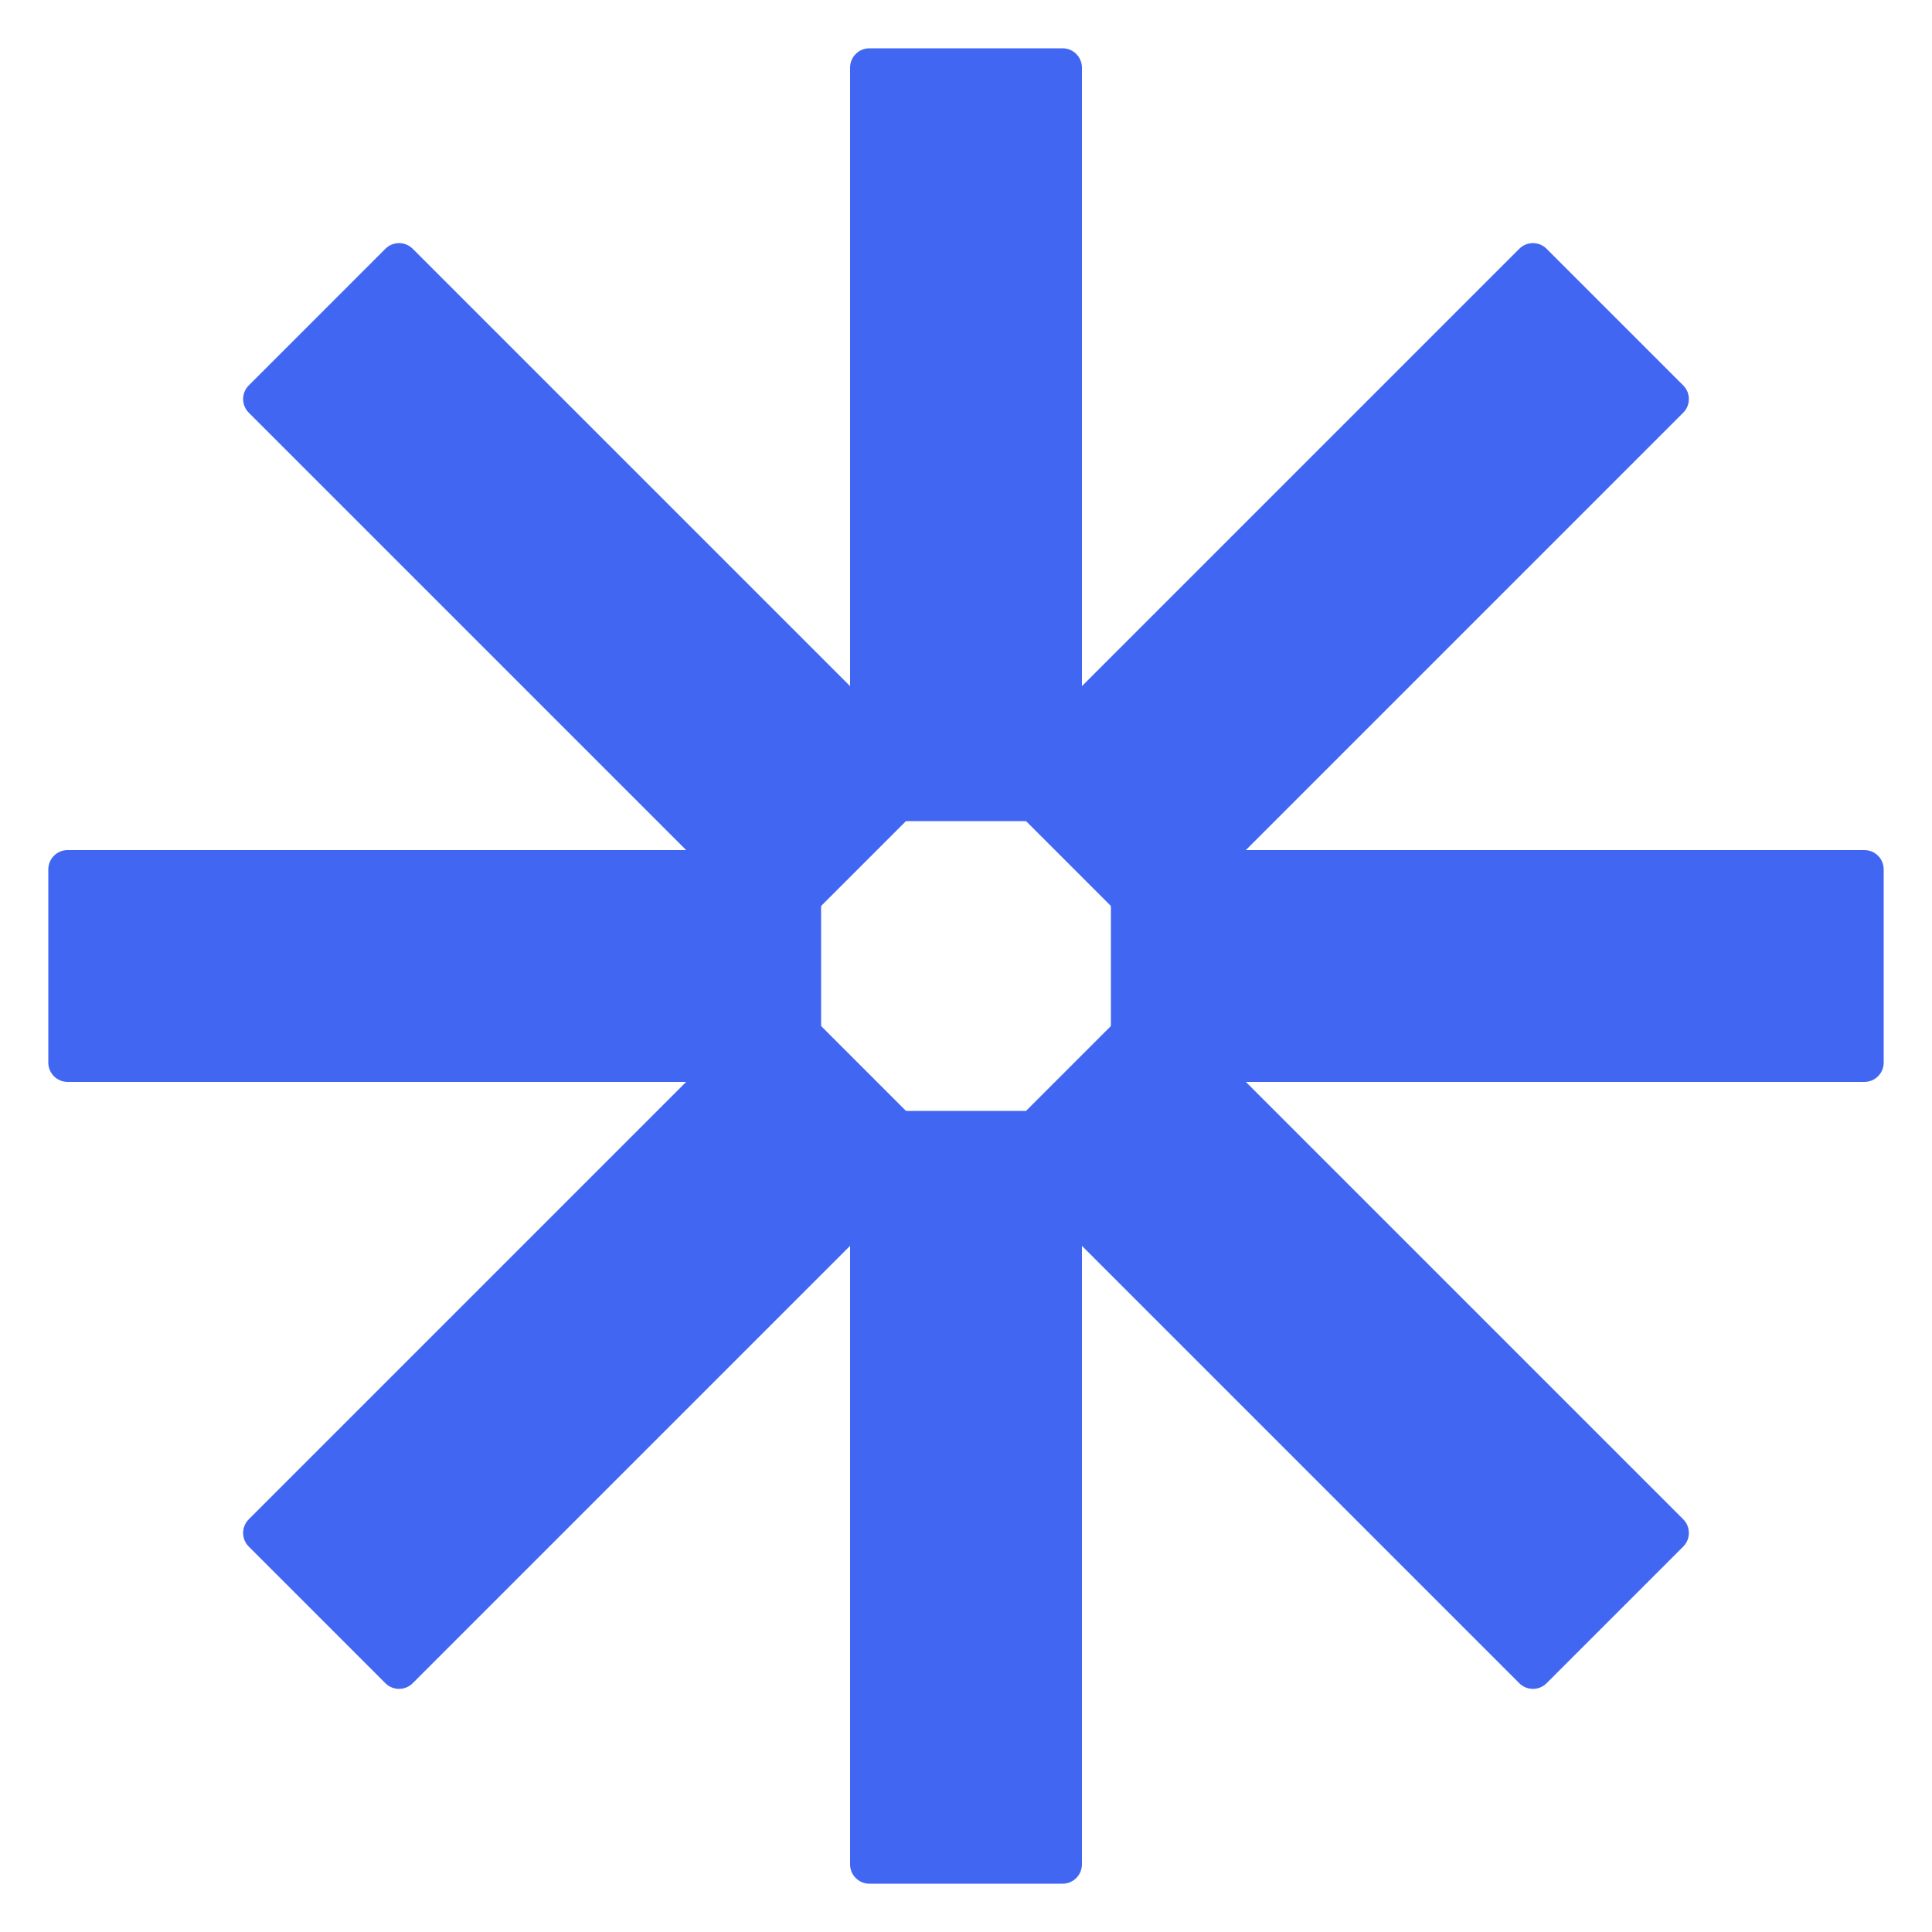
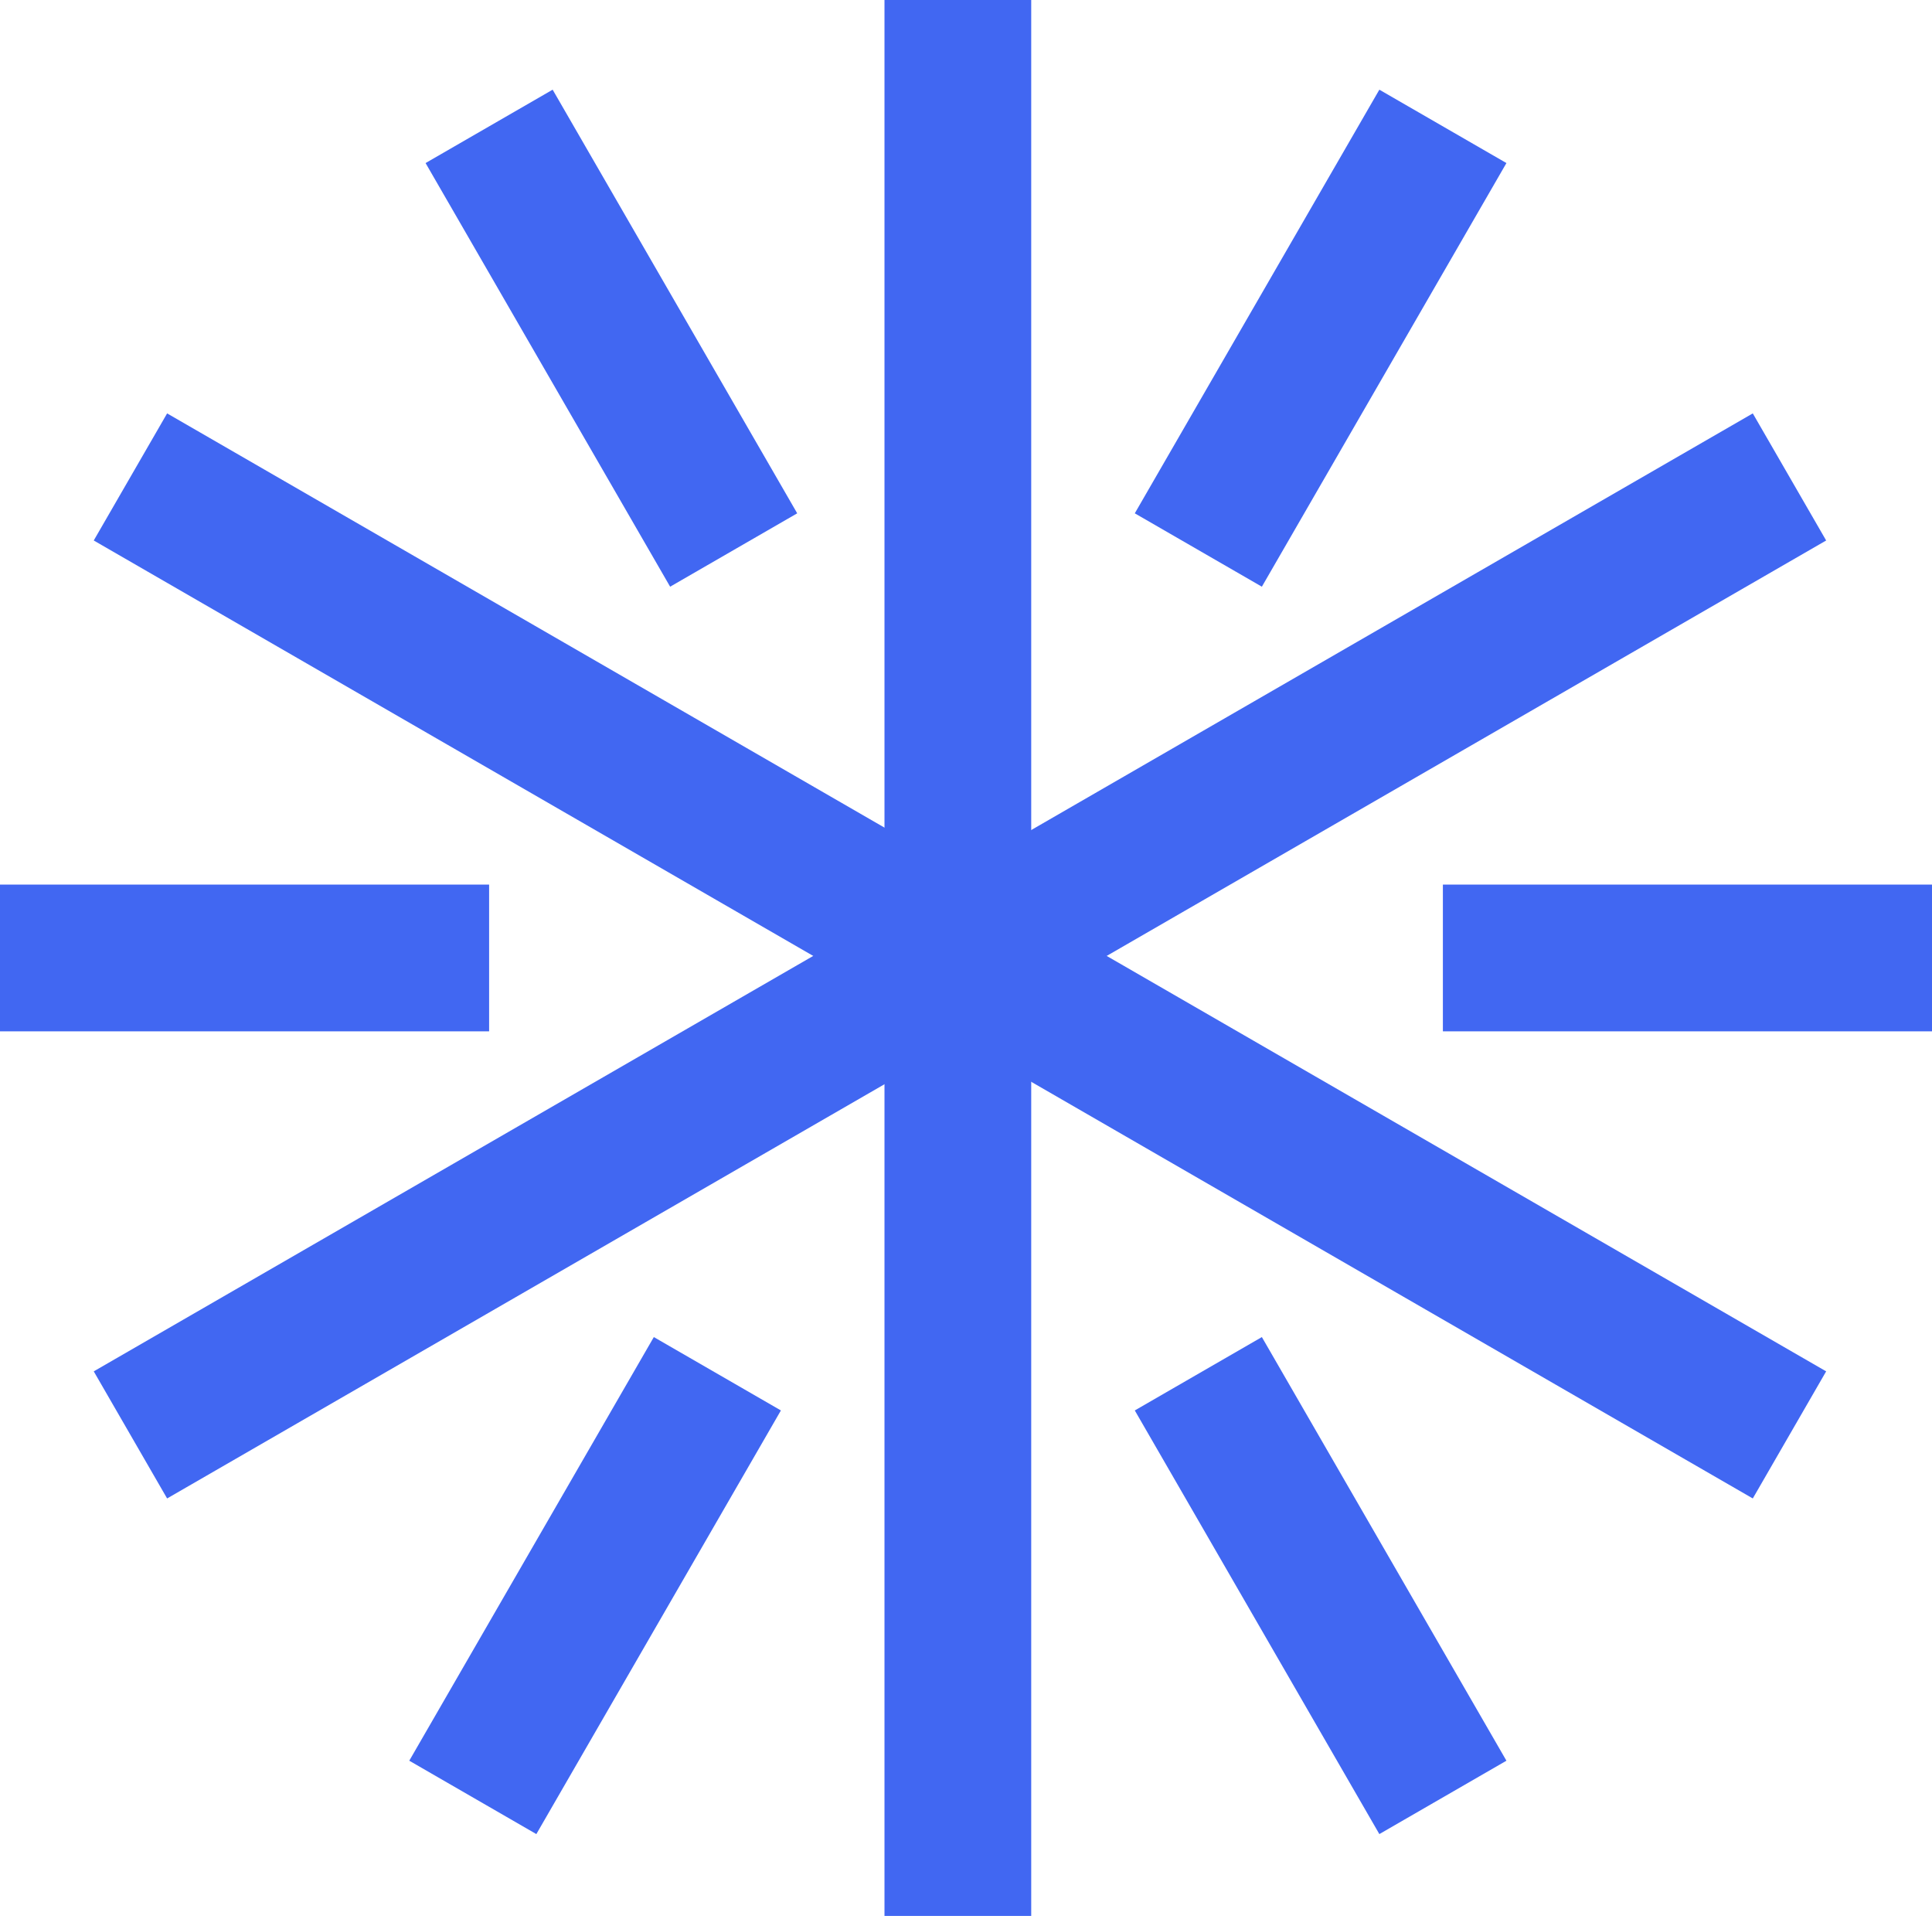
- <svg xmlns="http://www.w3.org/2000/svg" viewBox="0 0 200 200" fill="#4167F2">
-   <rect x="88" y="5" width="24" height="80" rx="2" />
-   <rect x="88" y="115" width="24" height="80" rx="2" />
-   <rect x="5" y="88" width="80" height="24" rx="2" />
-   <rect x="115" y="88" width="80" height="24" rx="2" />
-   <rect x="88" y="5" width="24" height="80" rx="2" transform="rotate(45 100 100)" />
-   <rect x="88" y="115" width="24" height="80" rx="2" transform="rotate(45 100 100)" />
-   <rect x="88" y="5" width="24" height="80" rx="2" transform="rotate(-45 100 100)" />
-   <rect x="88" y="115" width="24" height="80" rx="2" transform="rotate(-45 100 100)" />
+ <svg xmlns="http://www.w3.org/2000/svg" width="237" height="235" viewBox="0 0 237 235" fill="none">
+   <path d="M117.5 0V235" stroke="#4167F2" stroke-width="18" />
+   <path d="M16 58.5L219.516 176" stroke="#4167F2" stroke-width="18" />
+   <path d="M147 168.5L177 220.462" stroke="#4167F2" stroke-width="18" />
+   <path d="M60 15.5L90 67.462" stroke="#4167F2" stroke-width="18" />
+   <path d="M177 15.5L147 67.462" stroke="#4167F2" stroke-width="18" />
+   <path d="M88 168.5L58 220.462" stroke="#4167F2" stroke-width="18" />
+   <path d="M60 117.5L1.49012e-07 117.5" stroke="#4167F2" stroke-width="18" />
+   <path d="M237 117.5L177 117.5" stroke="#4167F2" stroke-width="18" />
+   <path d="M16 176L219.516 58.5" stroke="#4167F2" stroke-width="18" />
</svg>
